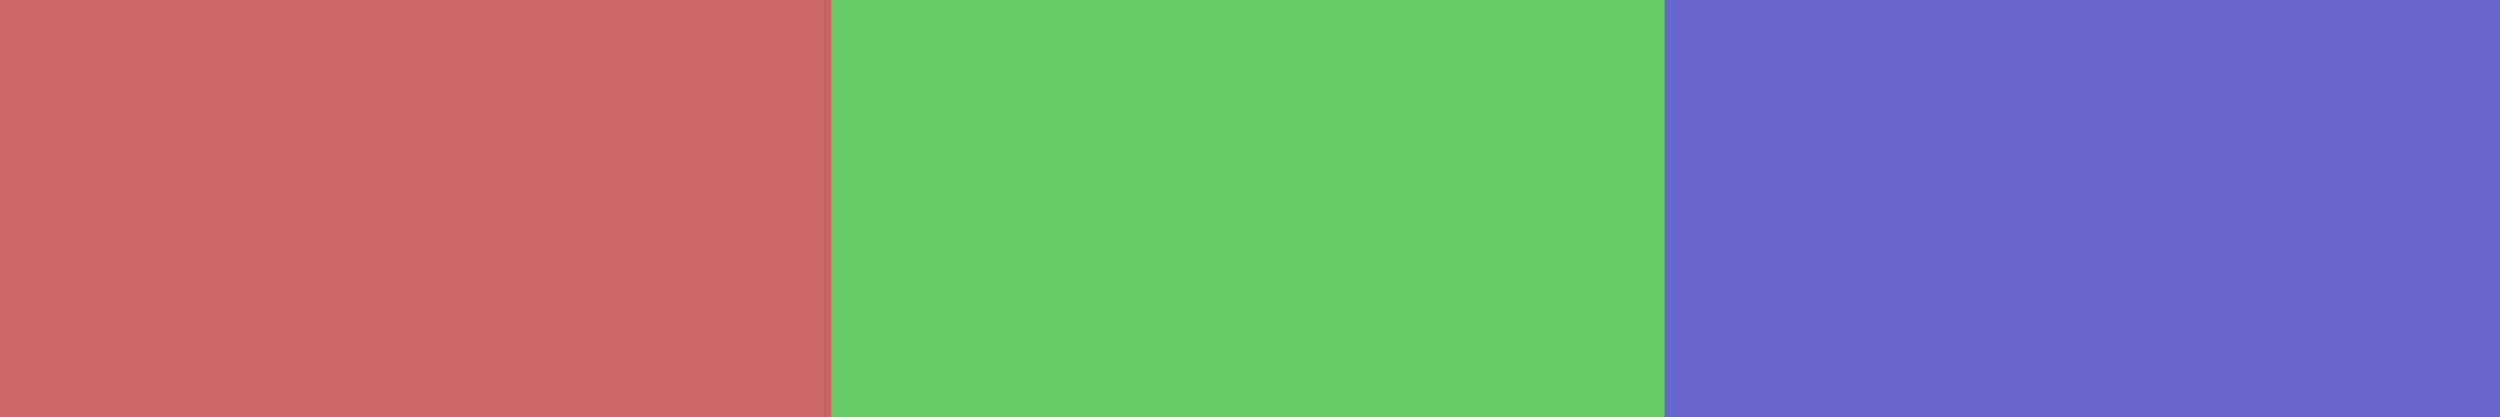
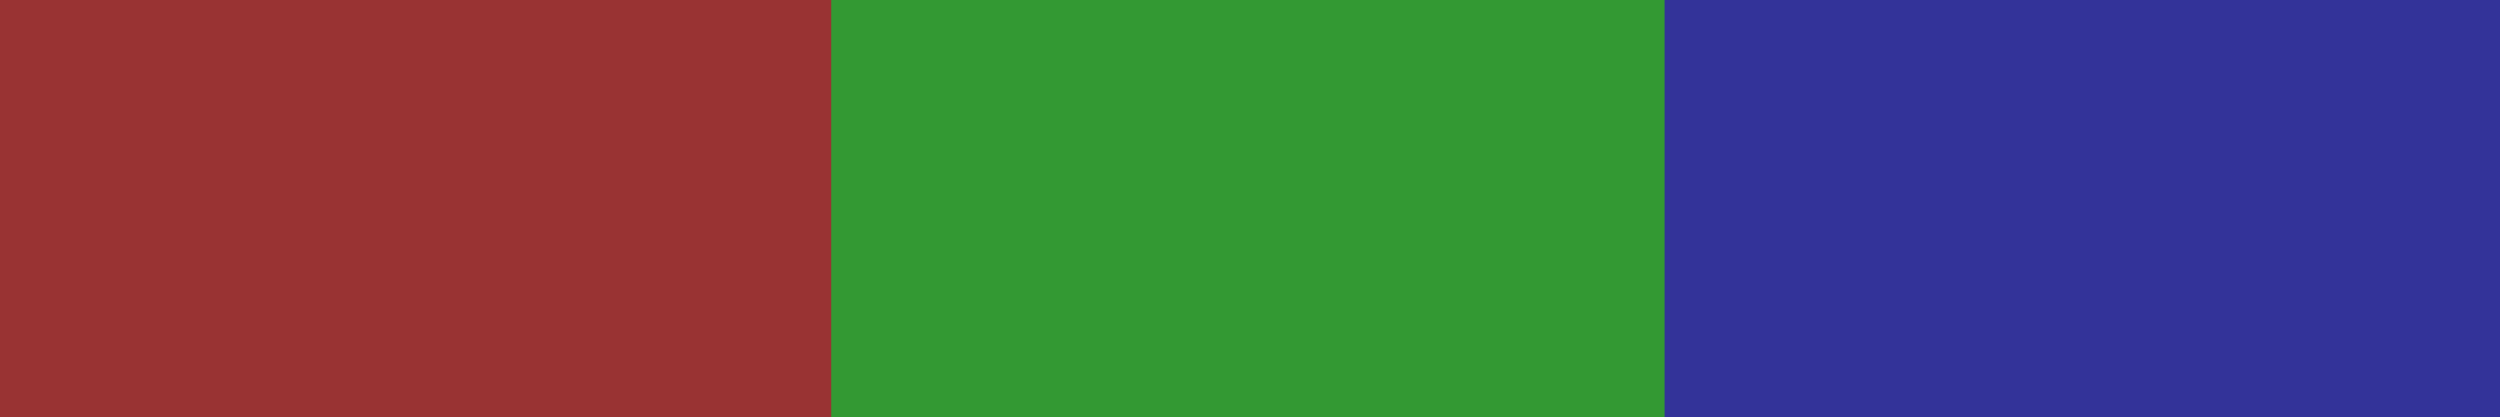
<svg xmlns="http://www.w3.org/2000/svg" viewBox="0 0 6 1">
  <style type="text/css">
- .st0{fill:#c66;stroke:#c66;stroke-width:.01;}
- .st1{fill:#6c6;stroke:#6c6;stroke-width:.01;}
- .st2{fill:#66c;stroke:#66c;stroke-width:.01;}
+ .st0{fill:#933;stroke:#933;stroke-width:.01;}
+ .st1{fill:#393;stroke:#393;stroke-width:.01;}
+ .st2{fill:#339;stroke:#339;stroke-width:.01;}
</style>
  <rect class="st0" x="0" y="0" height="1" width="2" />
  <rect class="st1" x="2" y="0" width="2" height="1" />
  <rect class="st2" x="4" y="0" width="2" height="1" />
</svg>
